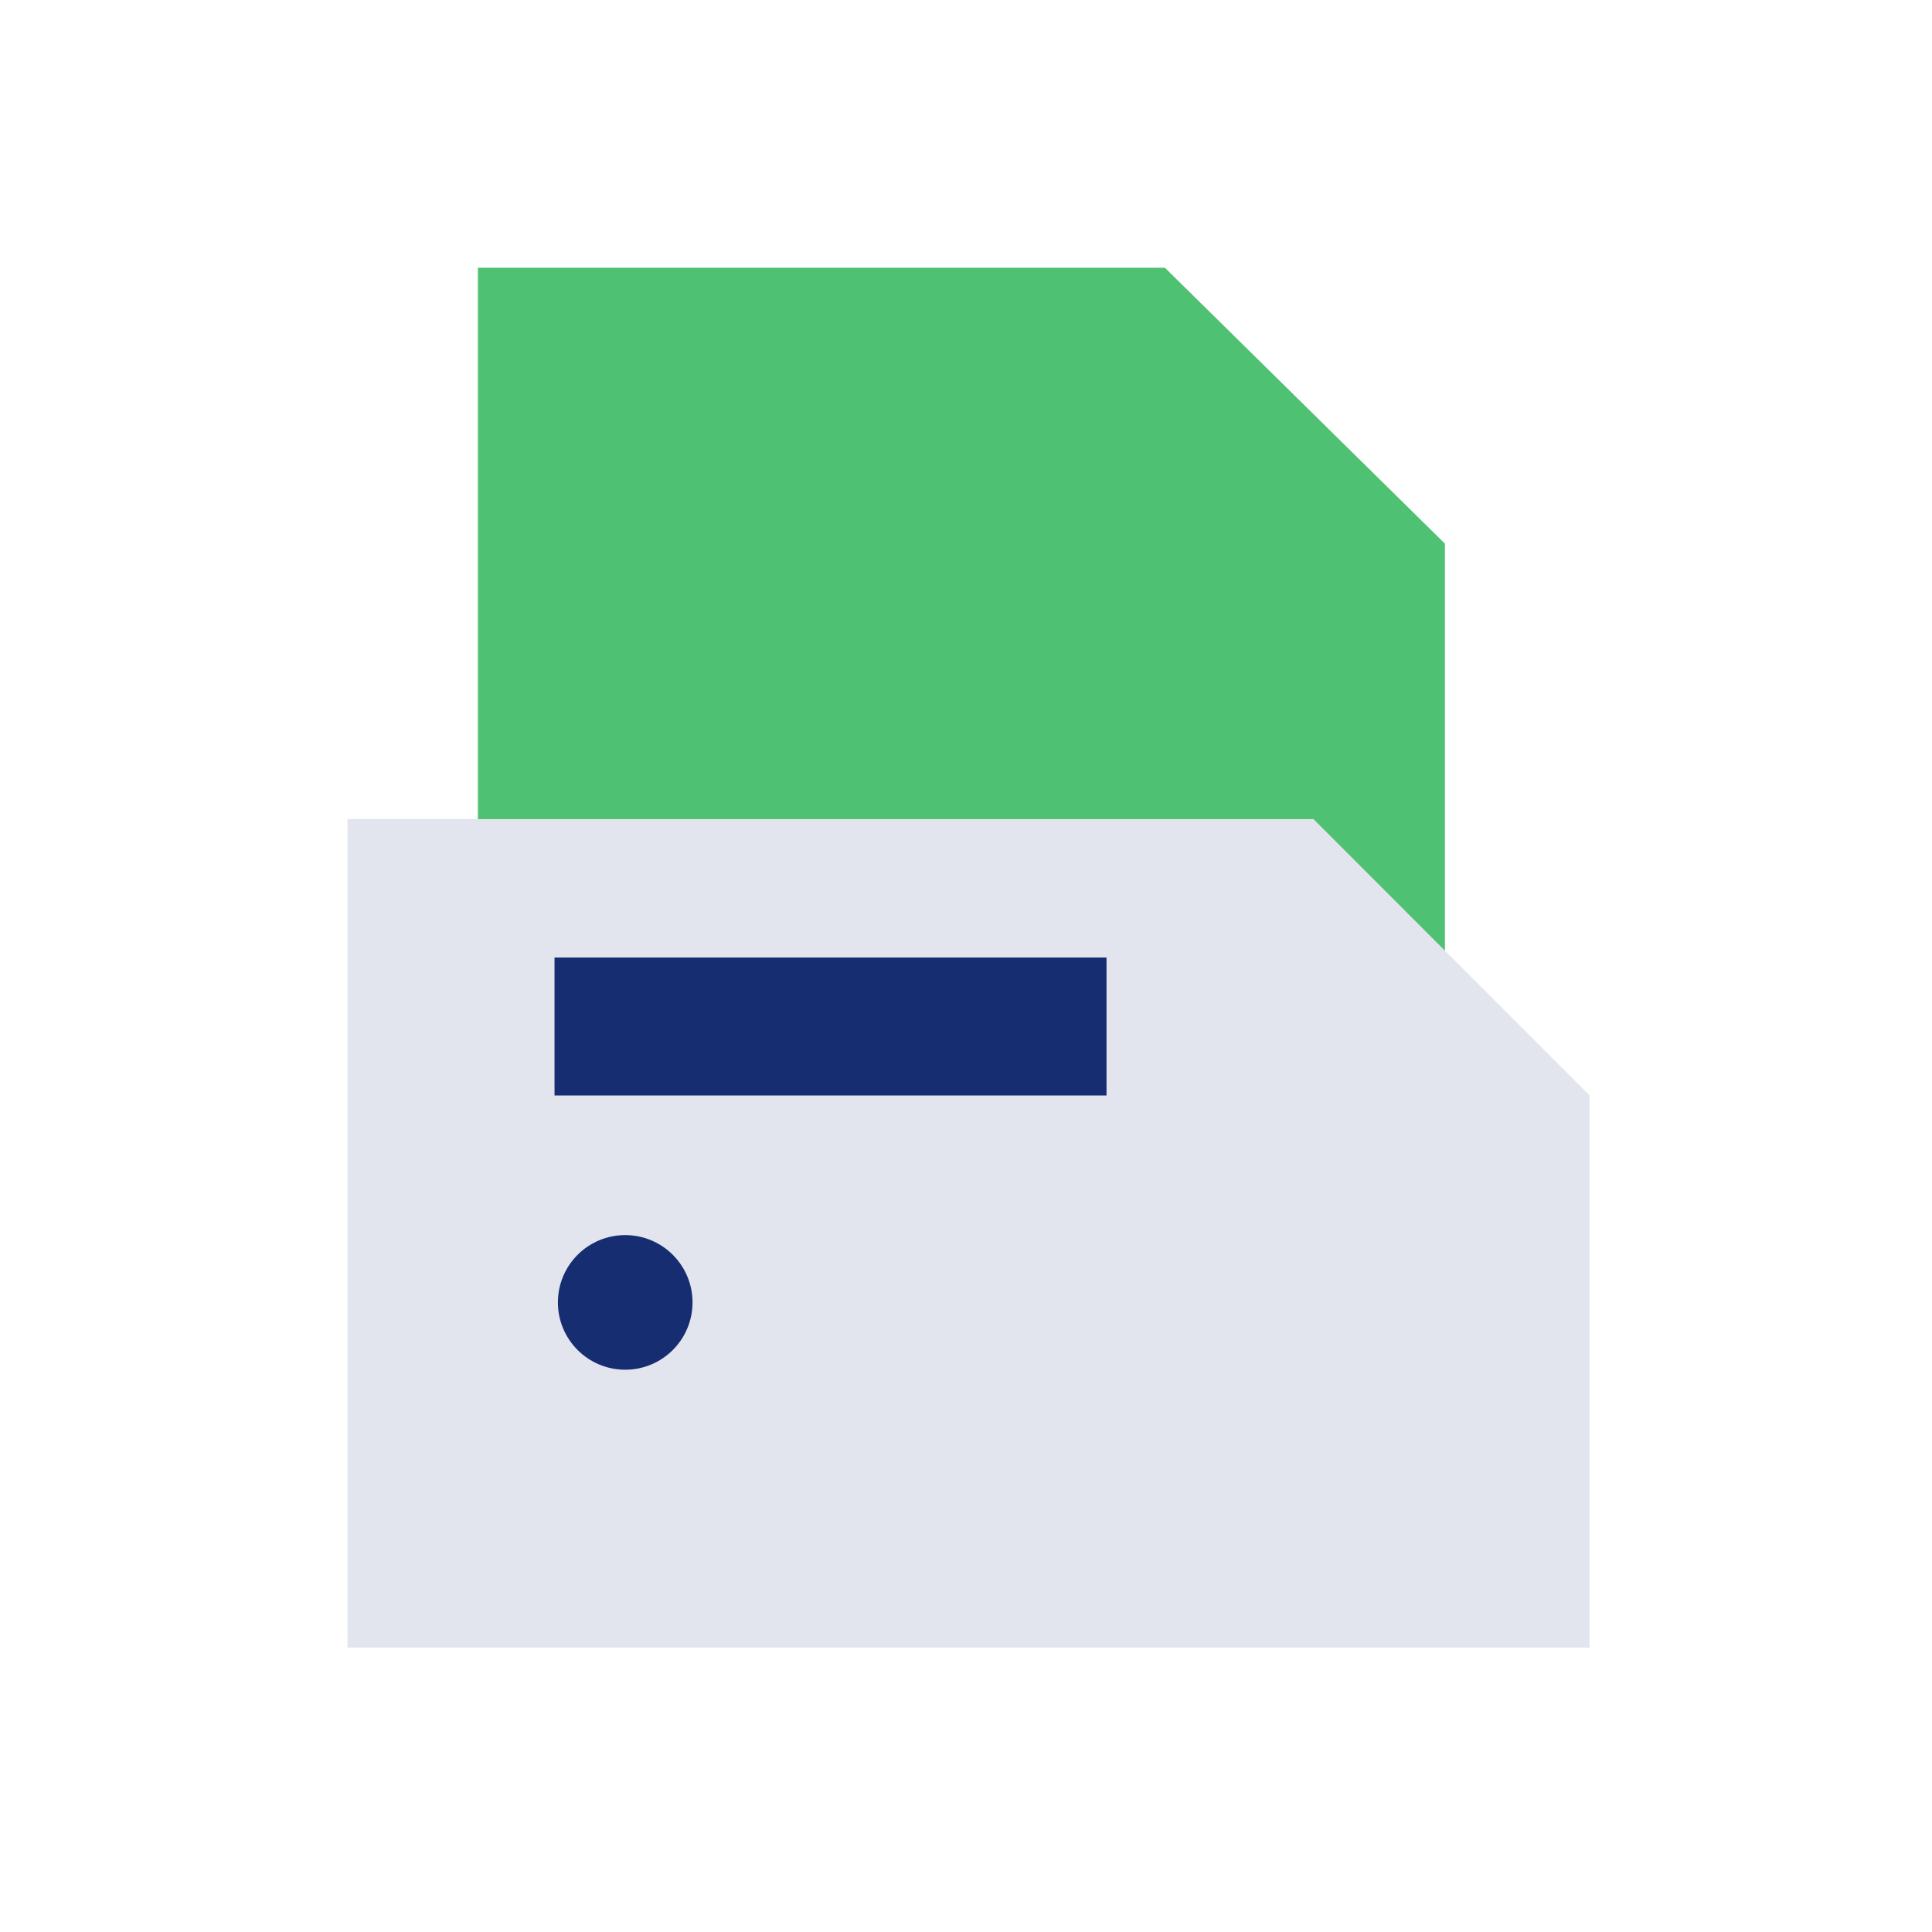
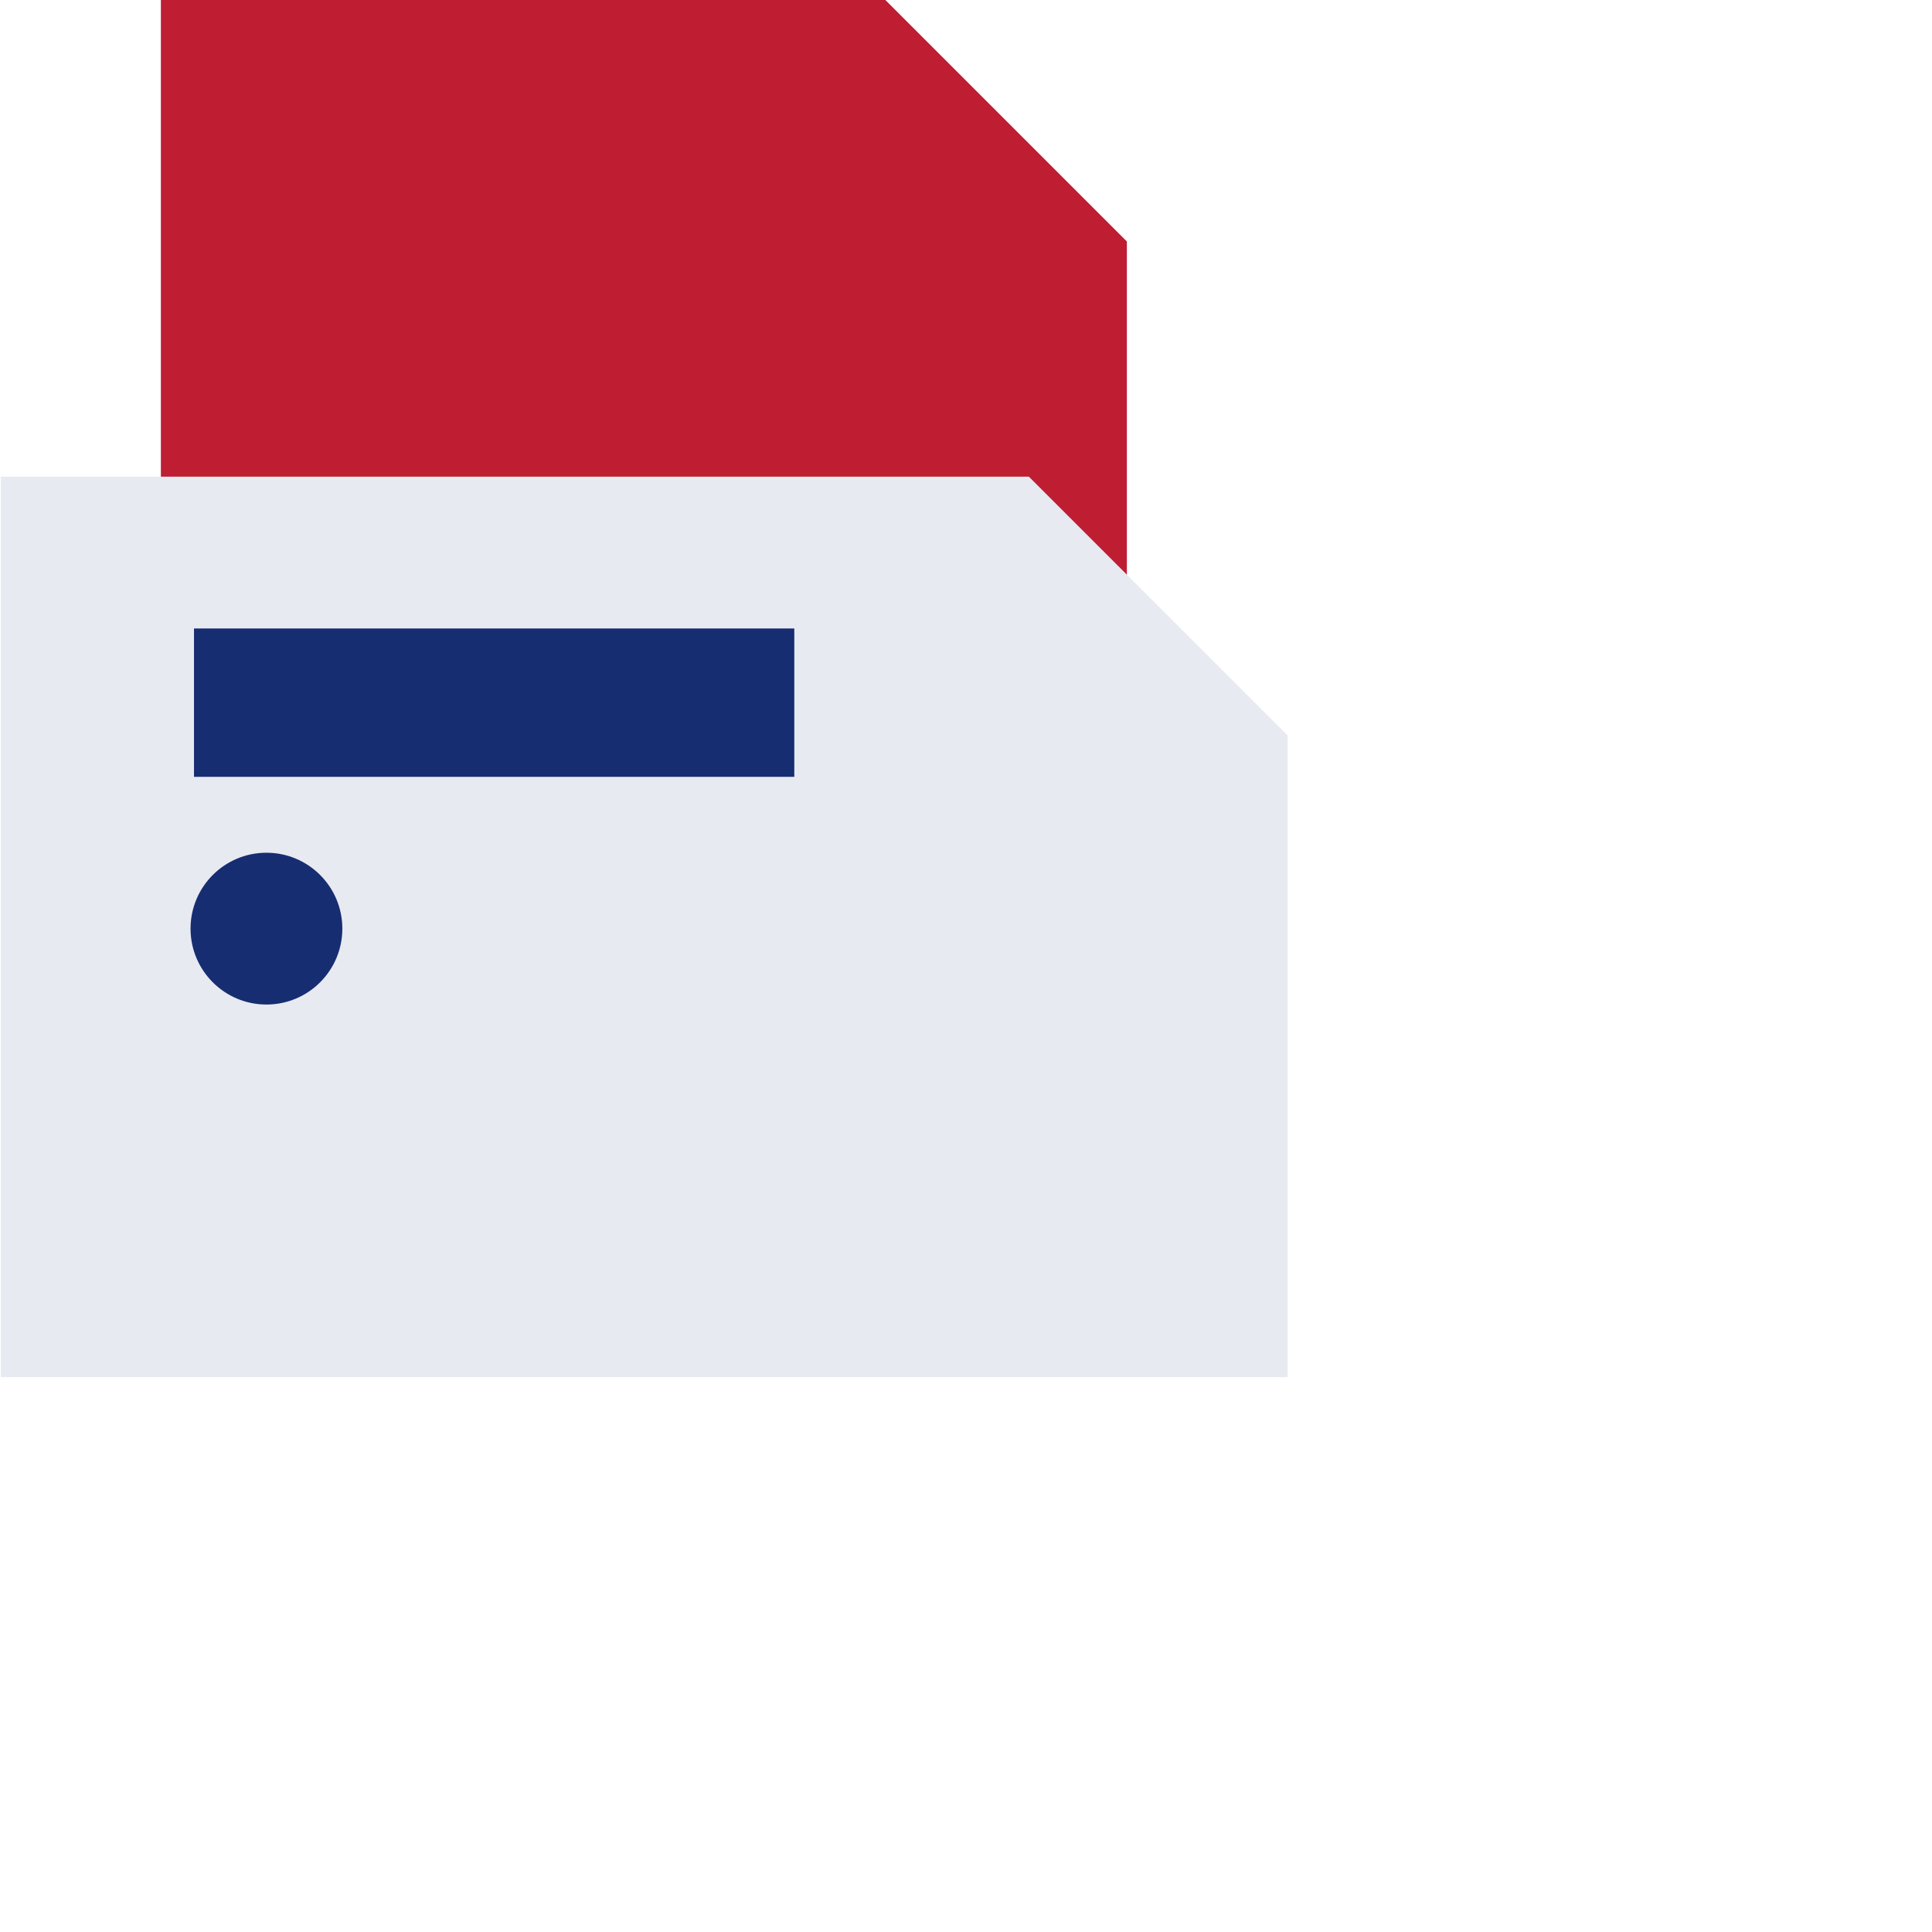
- <svg xmlns="http://www.w3.org/2000/svg" viewBox="0 0 56 56">
-   <path fill="none" d="M0 0h56v56H0z" />
-   <g transform="translate(10.073 7.76)">
-     <path d="M31.809 7.998v26.943H3.779V.001h19.914Z" fill="#4fc172" />
-     <path d="M36 23.992v16.007H0V15.983h28Z" fill="#e2e5ee" />
-     <path fill="#172d72" d="M6 19.994h16v3.999H6z" />
-     <circle cx="1.951" cy="1.951" r="1.951" transform="translate(6.098 28.04)" fill="#172d72" />
+ <svg xmlns="http://www.w3.org/2000/svg" version="1.1" id="图层_1" x="0" y="0" viewBox="0 0 56 56" style="enable-background:new 0 0 37.3 40" xml:space="preserve">
+   <style>.st2{fill:#172d72}</style>
+   <g id="组_5249" transform="translate(-302.277 -135.683)">
+     <g id="组_5248" transform="translate(306.94 135.683)">
+       <path id="路径_15811" d="M21 0H0v34.9h28V7l-7-7z" style="fill:#be1d32" />
+     </g>
+     <path id="路径_15812" d="M339.6 157v18.6h-37.3v-26.1h29.8l7.5 7.5z" style="fill:#e8eaf1" />
+     <path id="矩形_4460" class="st2" d="M307.9 153.9h17.4v4.3h-17.4z" />
+     <circle id="椭圆_1266" class="st2" cx="310" cy="162.6" r="2.2" />
  </g>
</svg>
